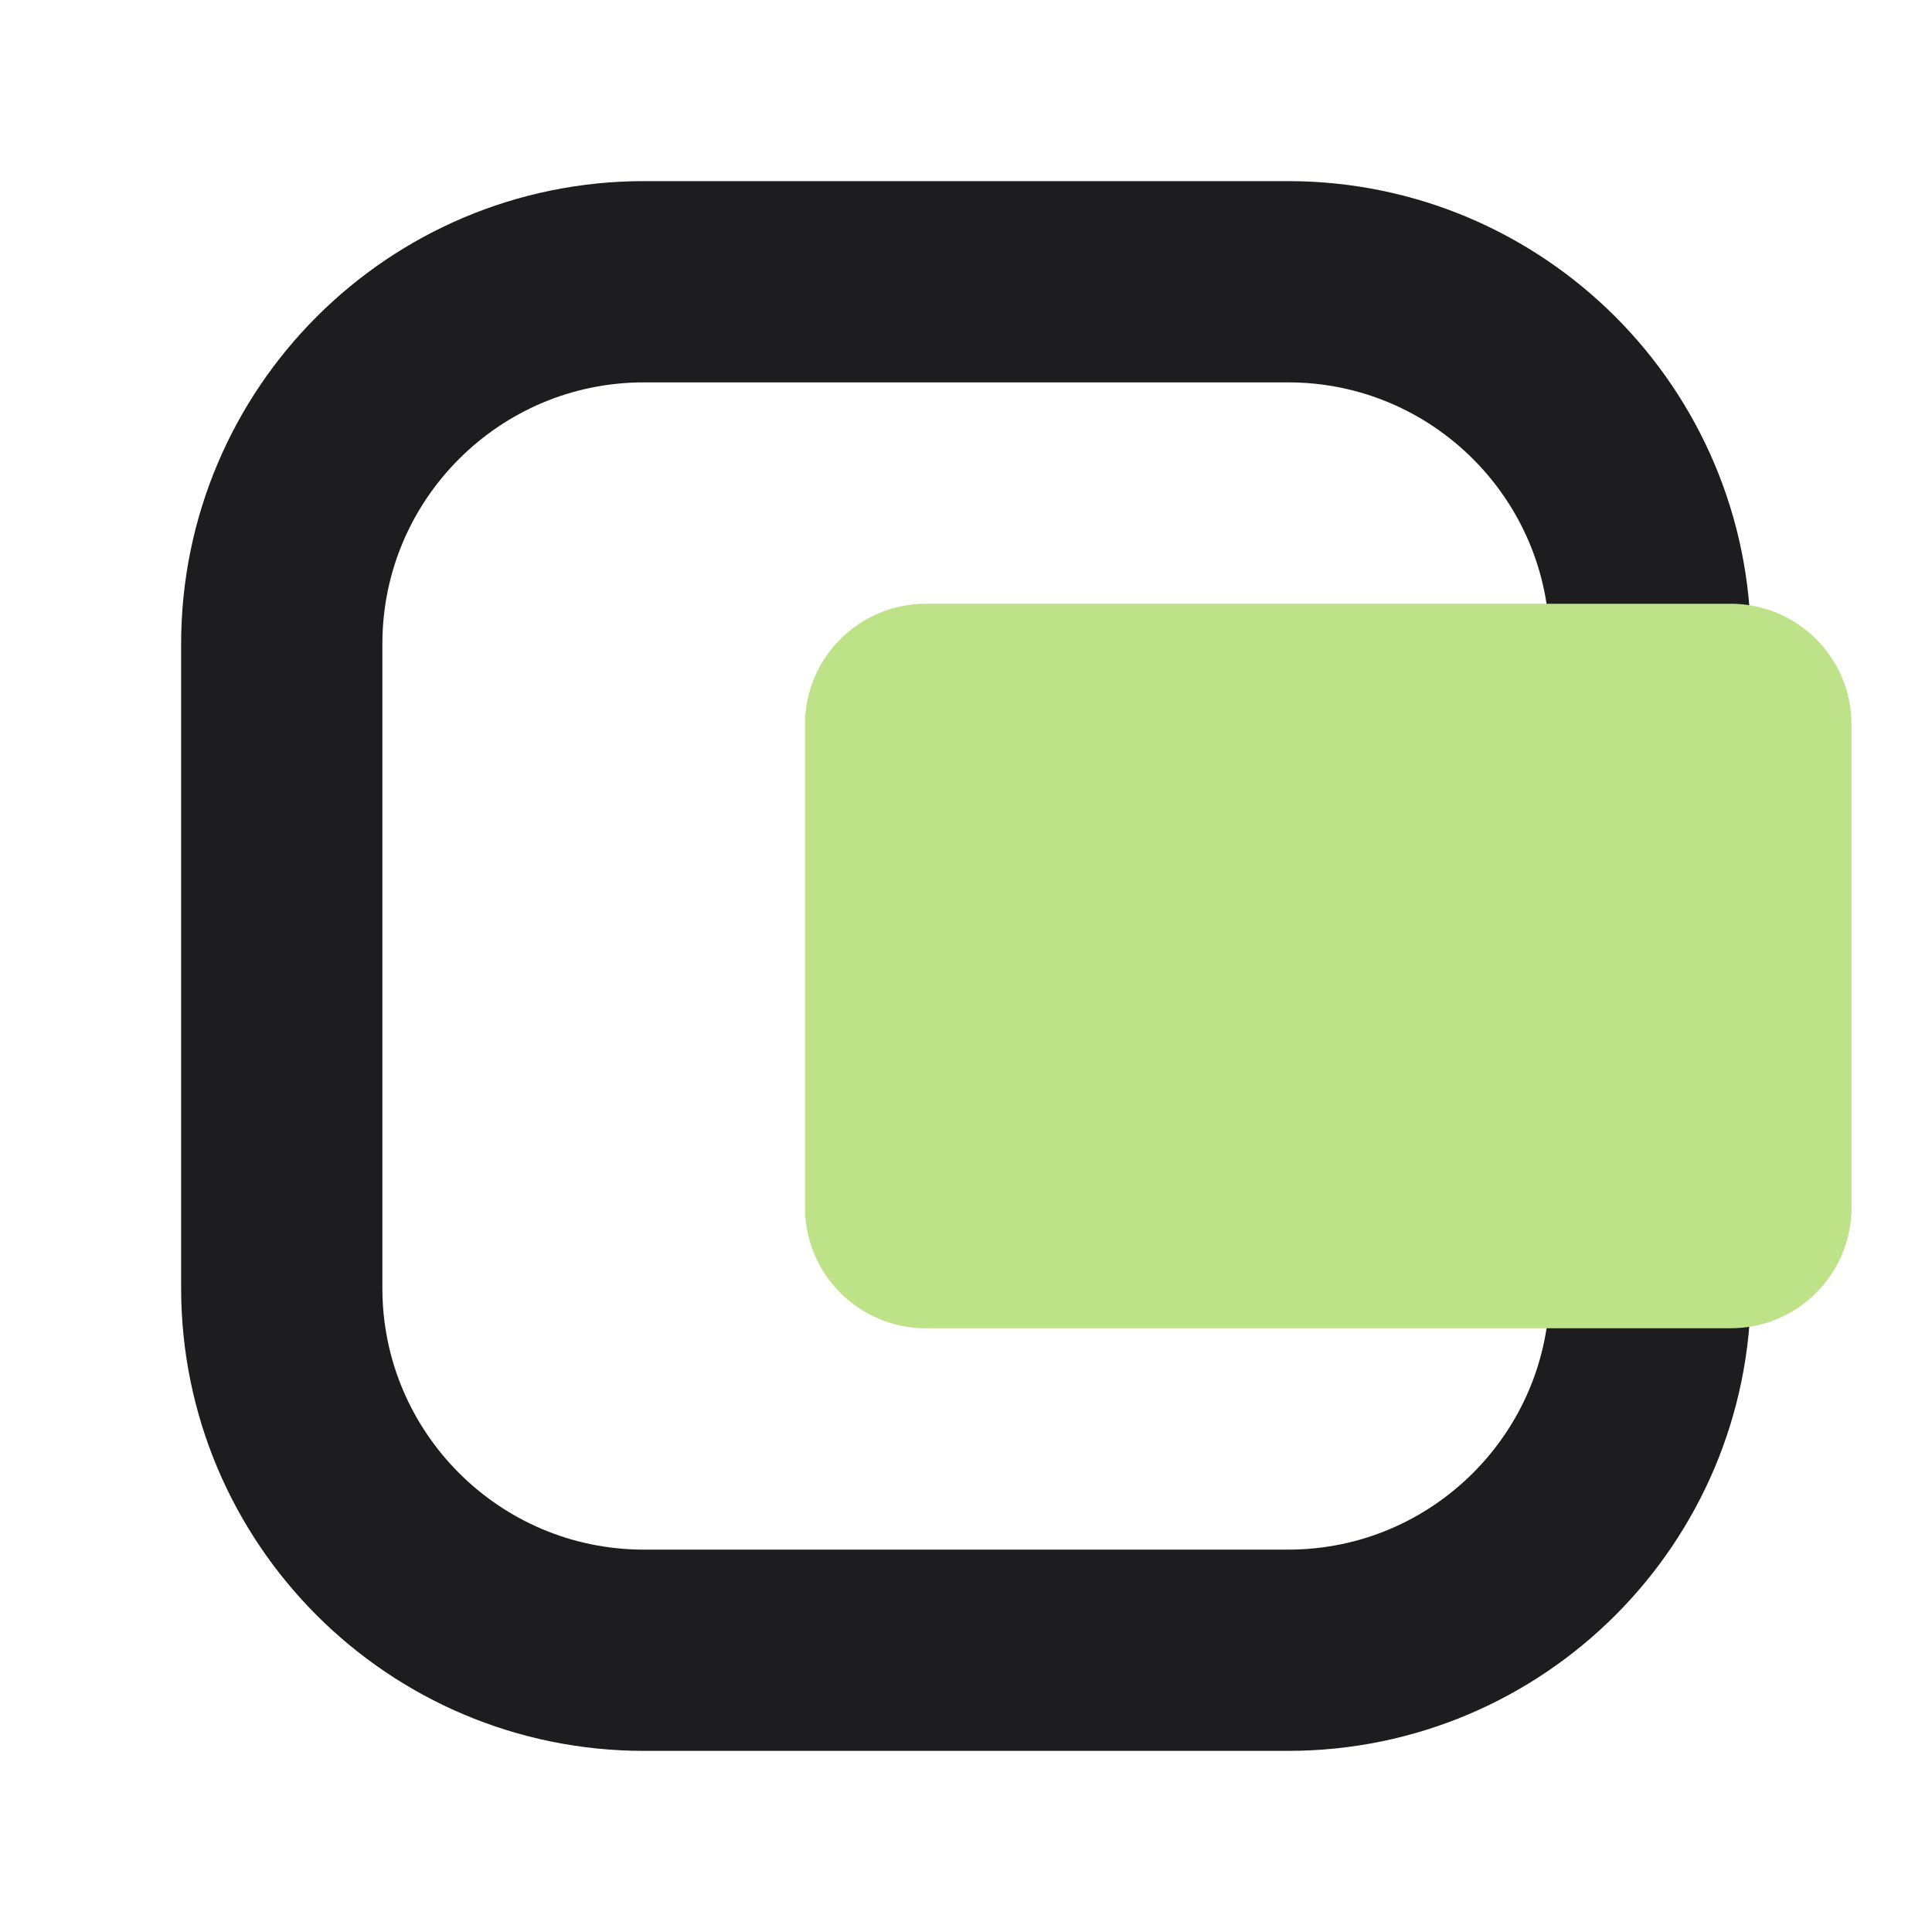
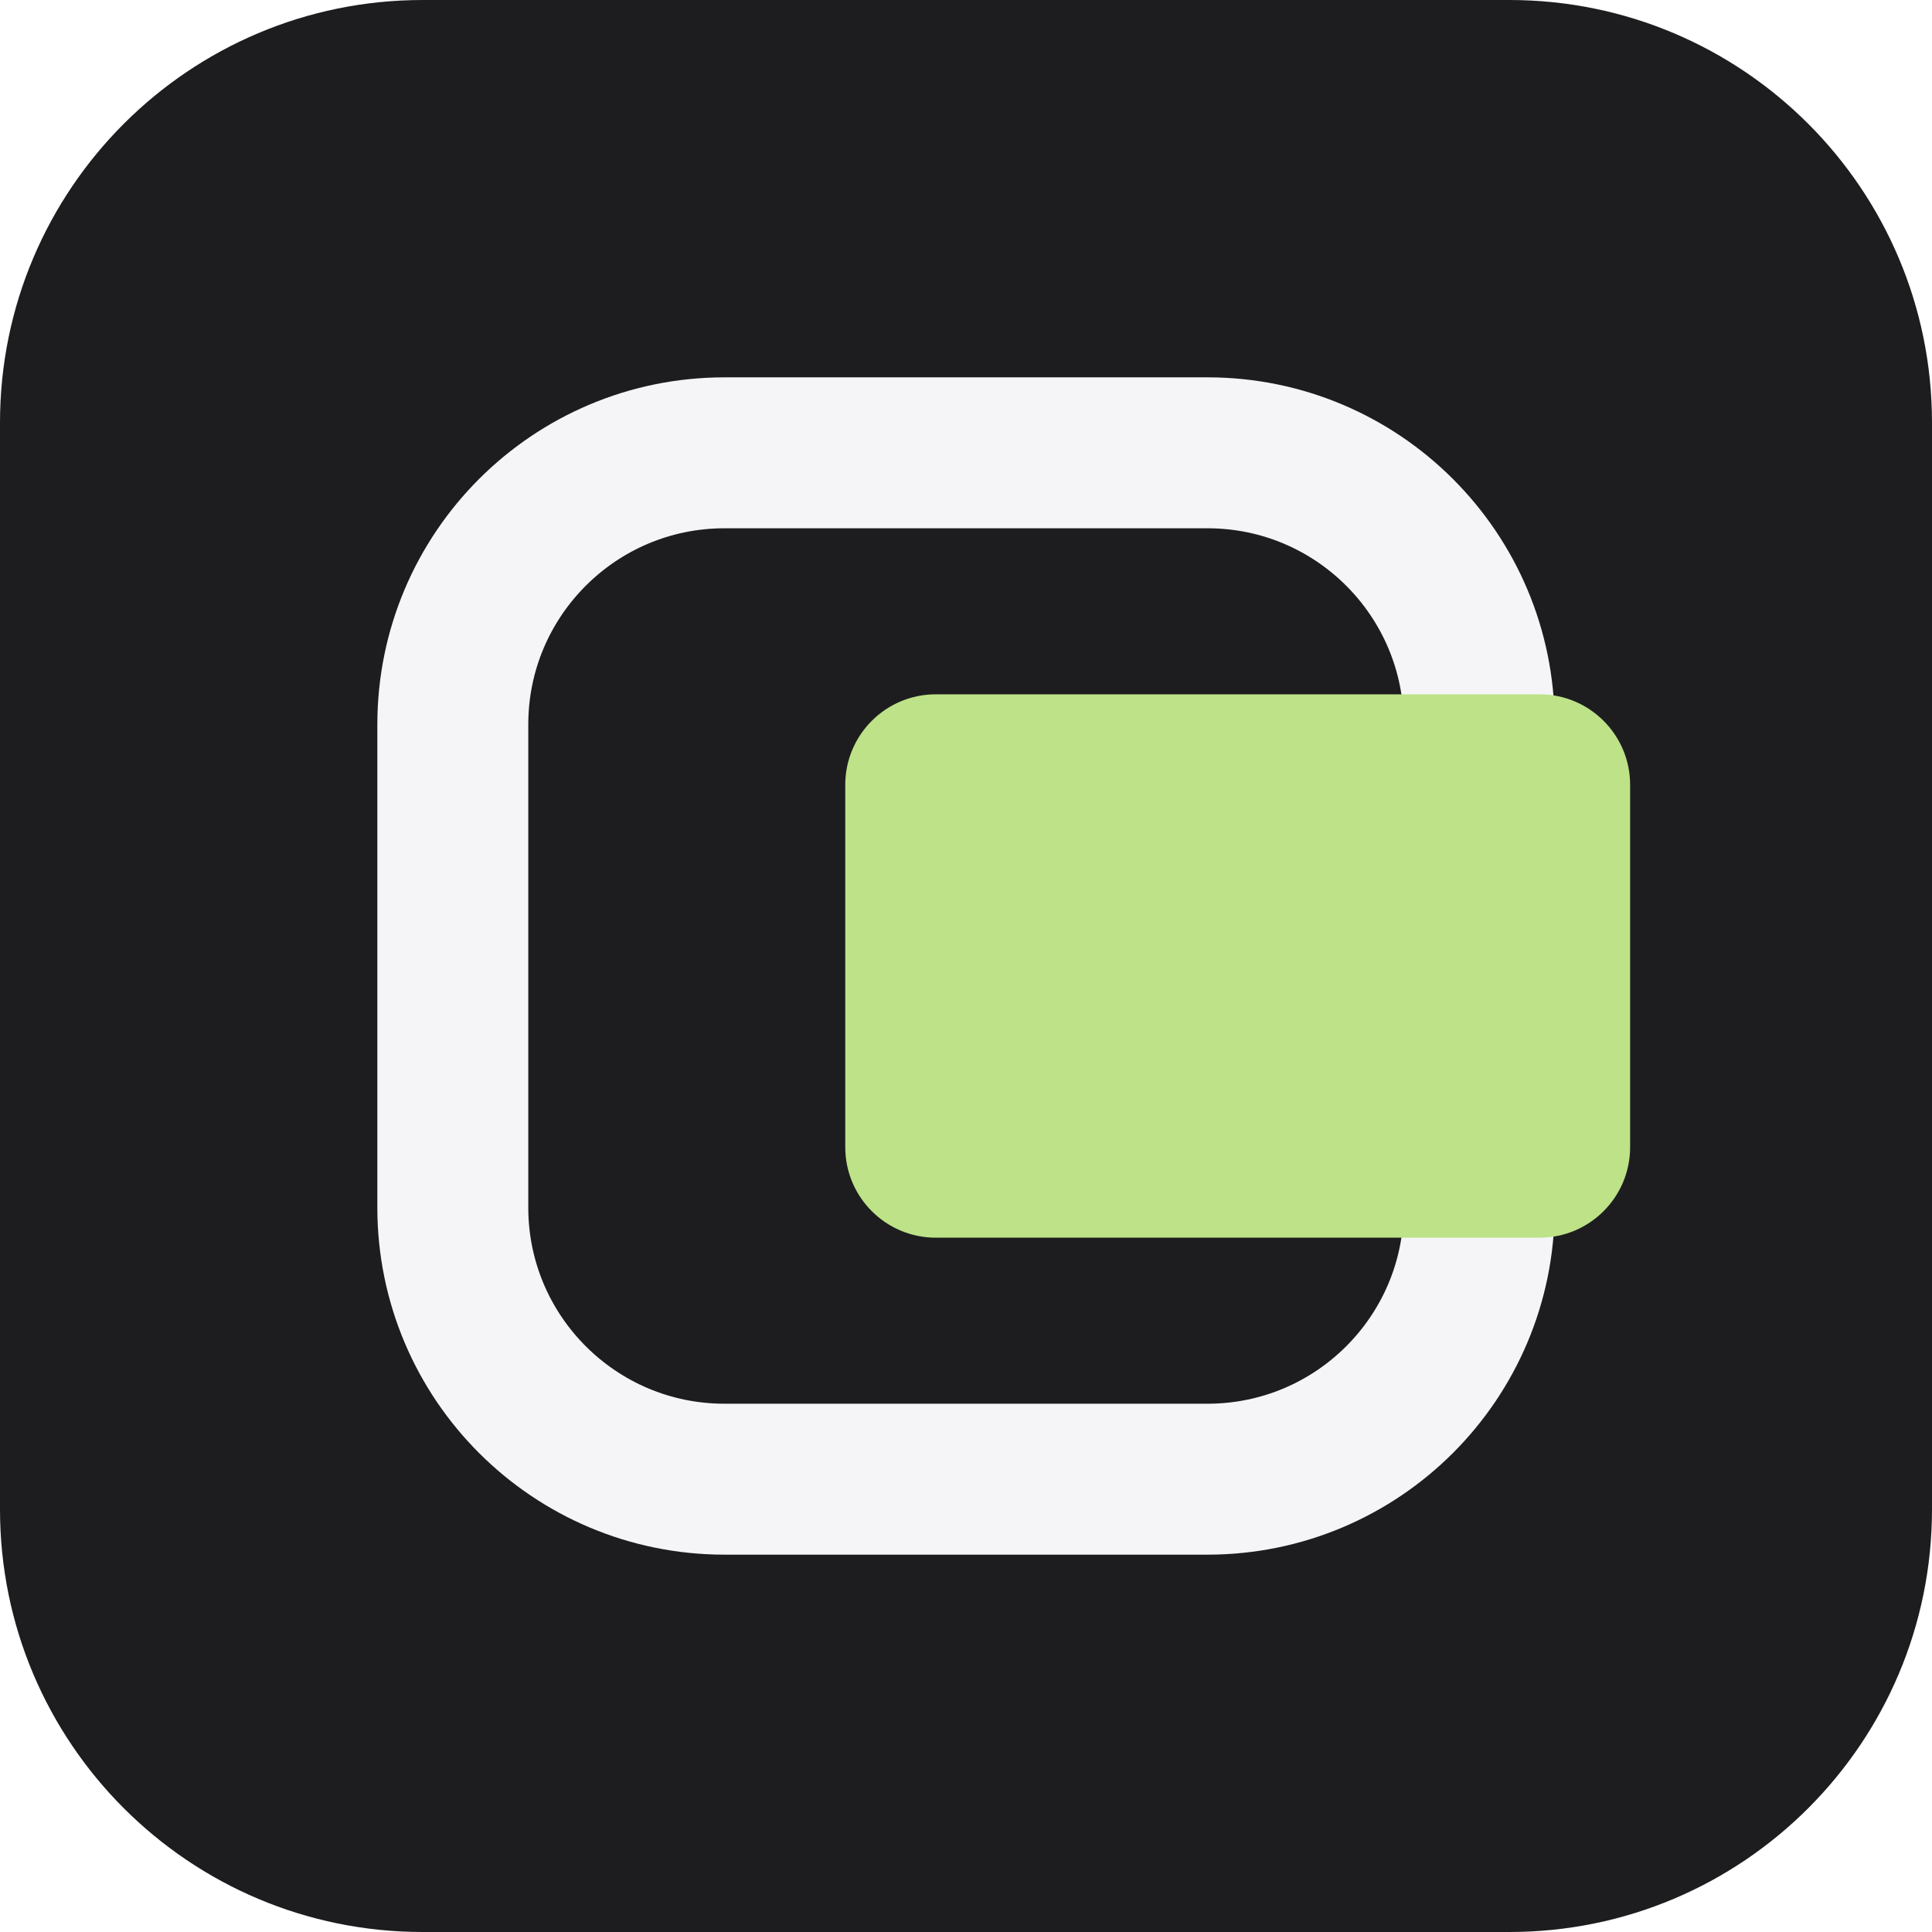
- <svg xmlns="http://www.w3.org/2000/svg" viewBox="8 8 48 48" fill="none">
-   <style>
-     .outline { stroke: #1d1d1f; }
-     @media (prefers-color-scheme: dark) { .outline { stroke: #f5f5f7; } }
-   </style>
-   <rect class="outline" x="15" y="15" width="34" height="34" rx="9" stroke-width="5" />
+ <svg xmlns="http://www.w3.org/2000/svg" viewBox="0 0 64 64" fill="none">
+   <rect width="64" height="64" rx="14" fill="#1d1d1f" />
+   <rect x="15" y="15" width="34" height="34" rx="9" stroke="#f5f5f7" stroke-width="5" />
  <rect x="28" y="23" width="26" height="18" rx="3" fill="#bde287" />
</svg>
